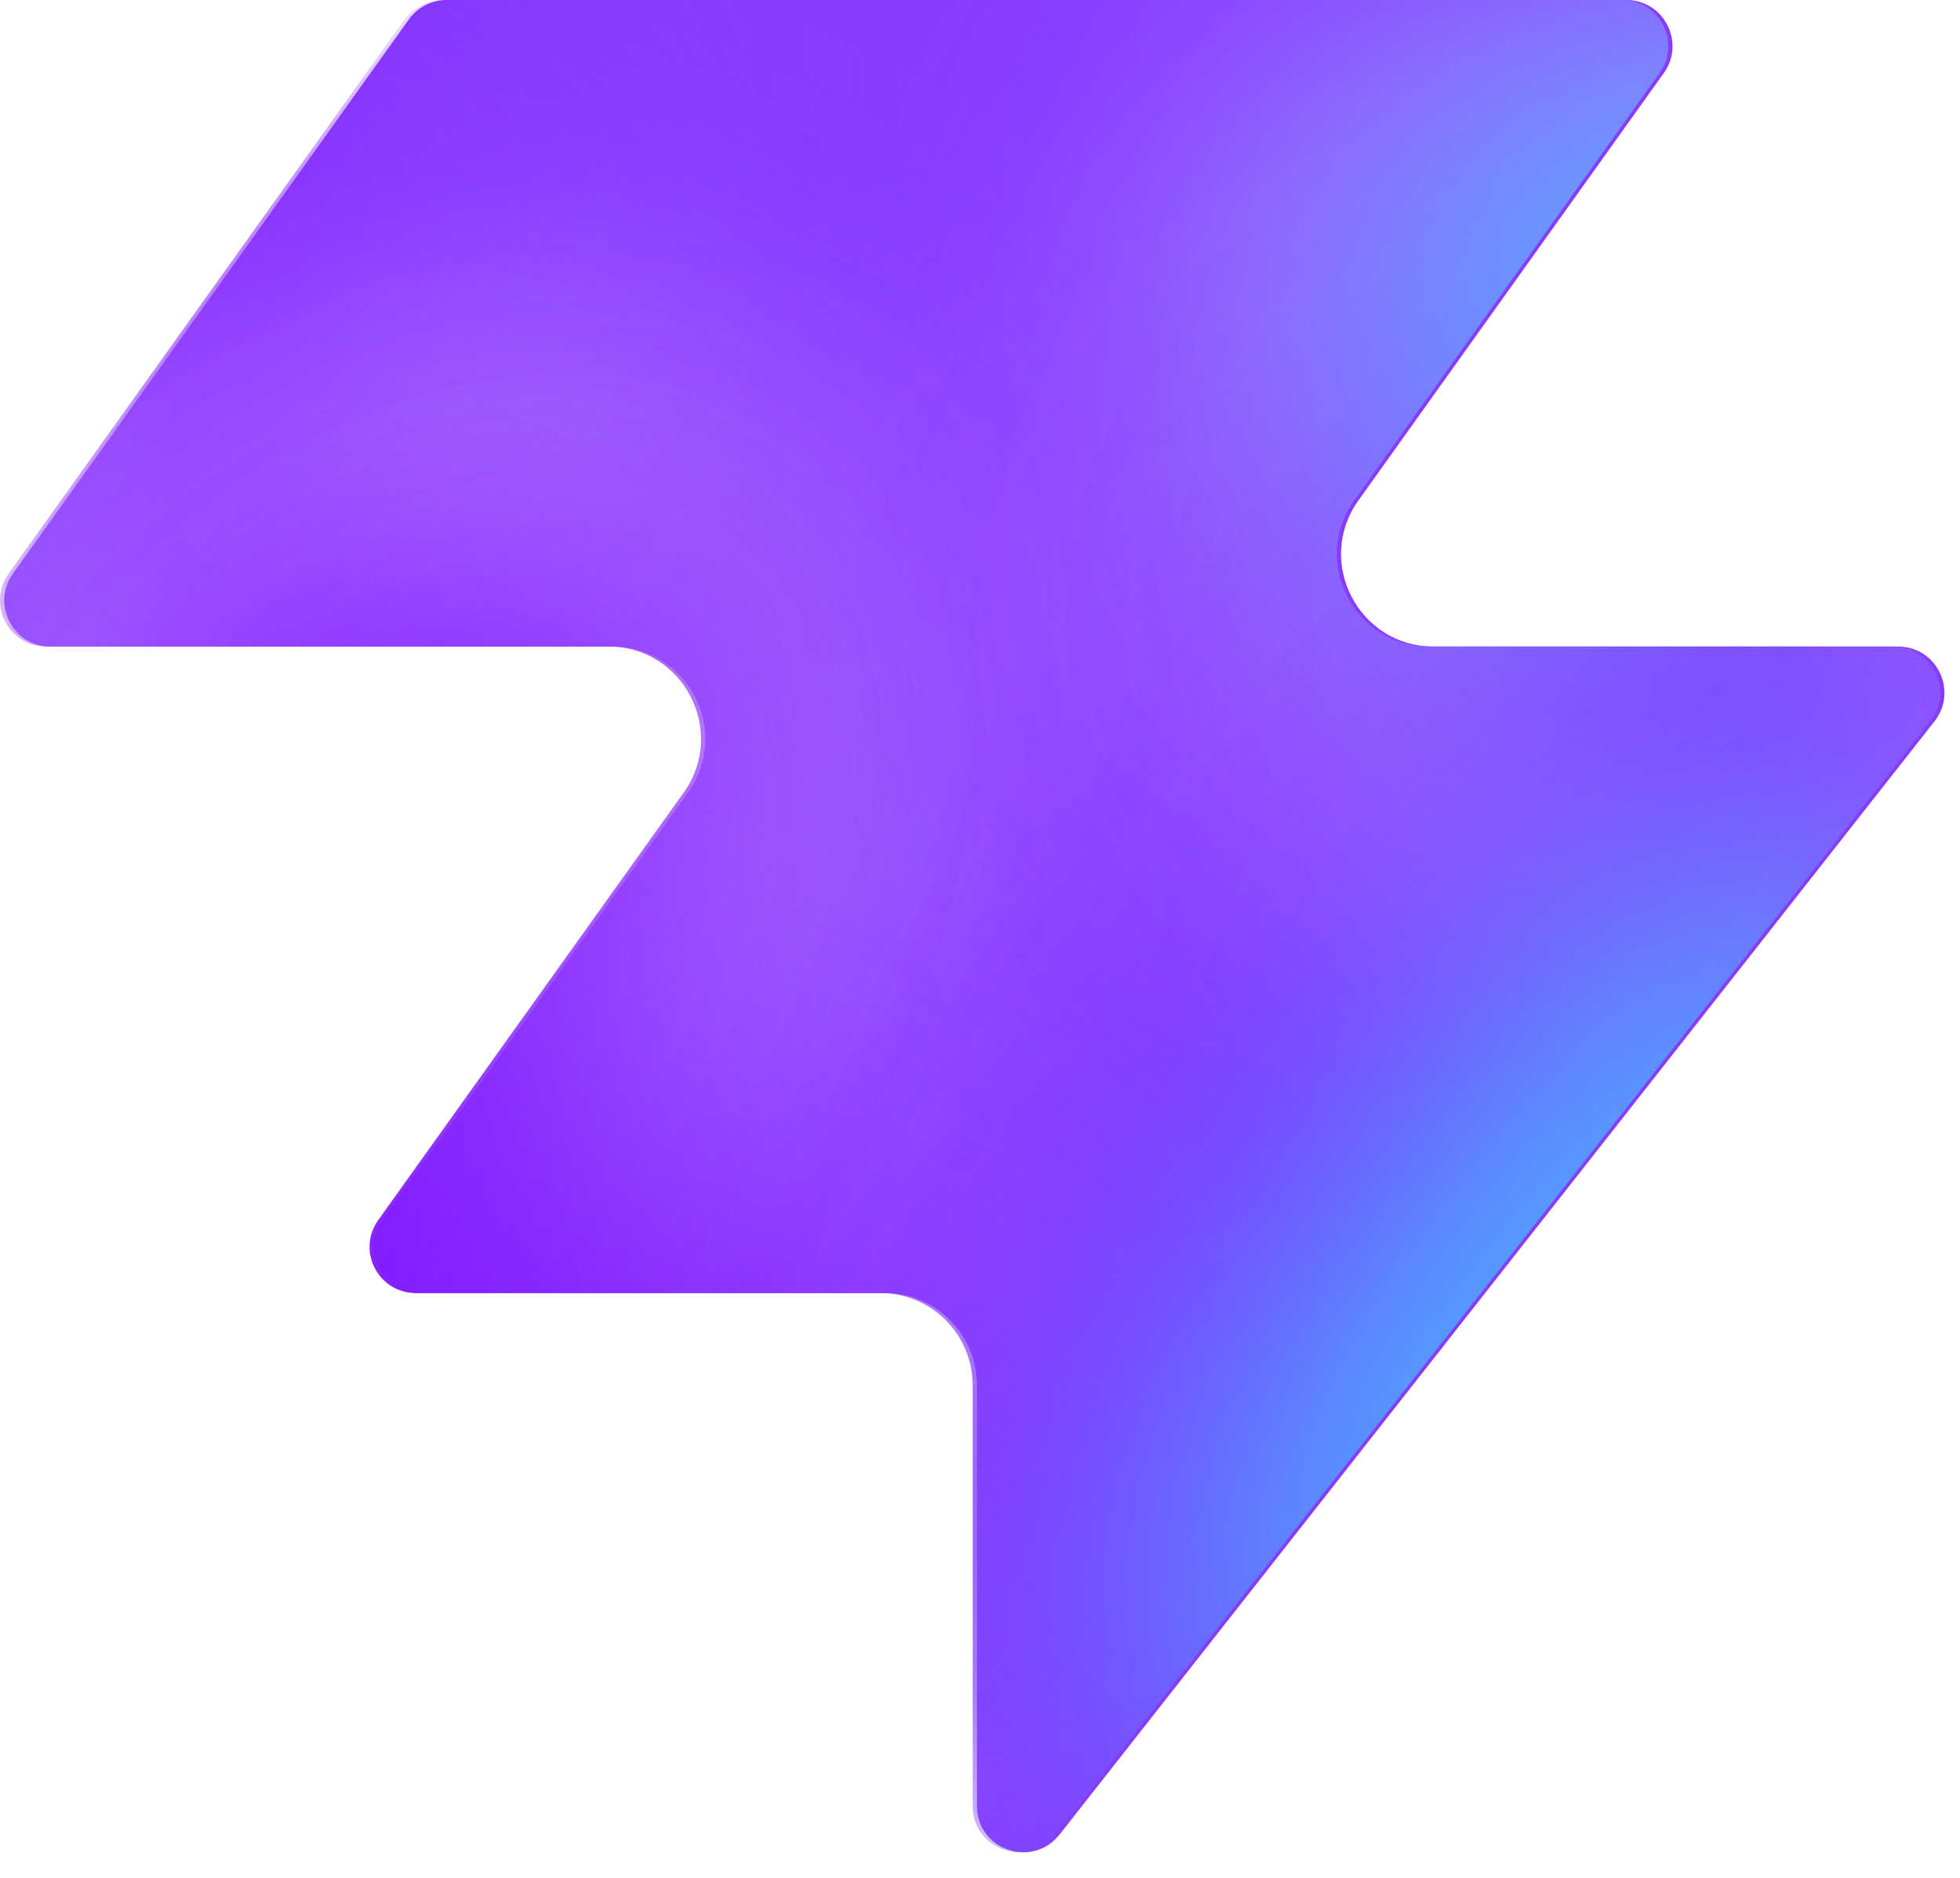
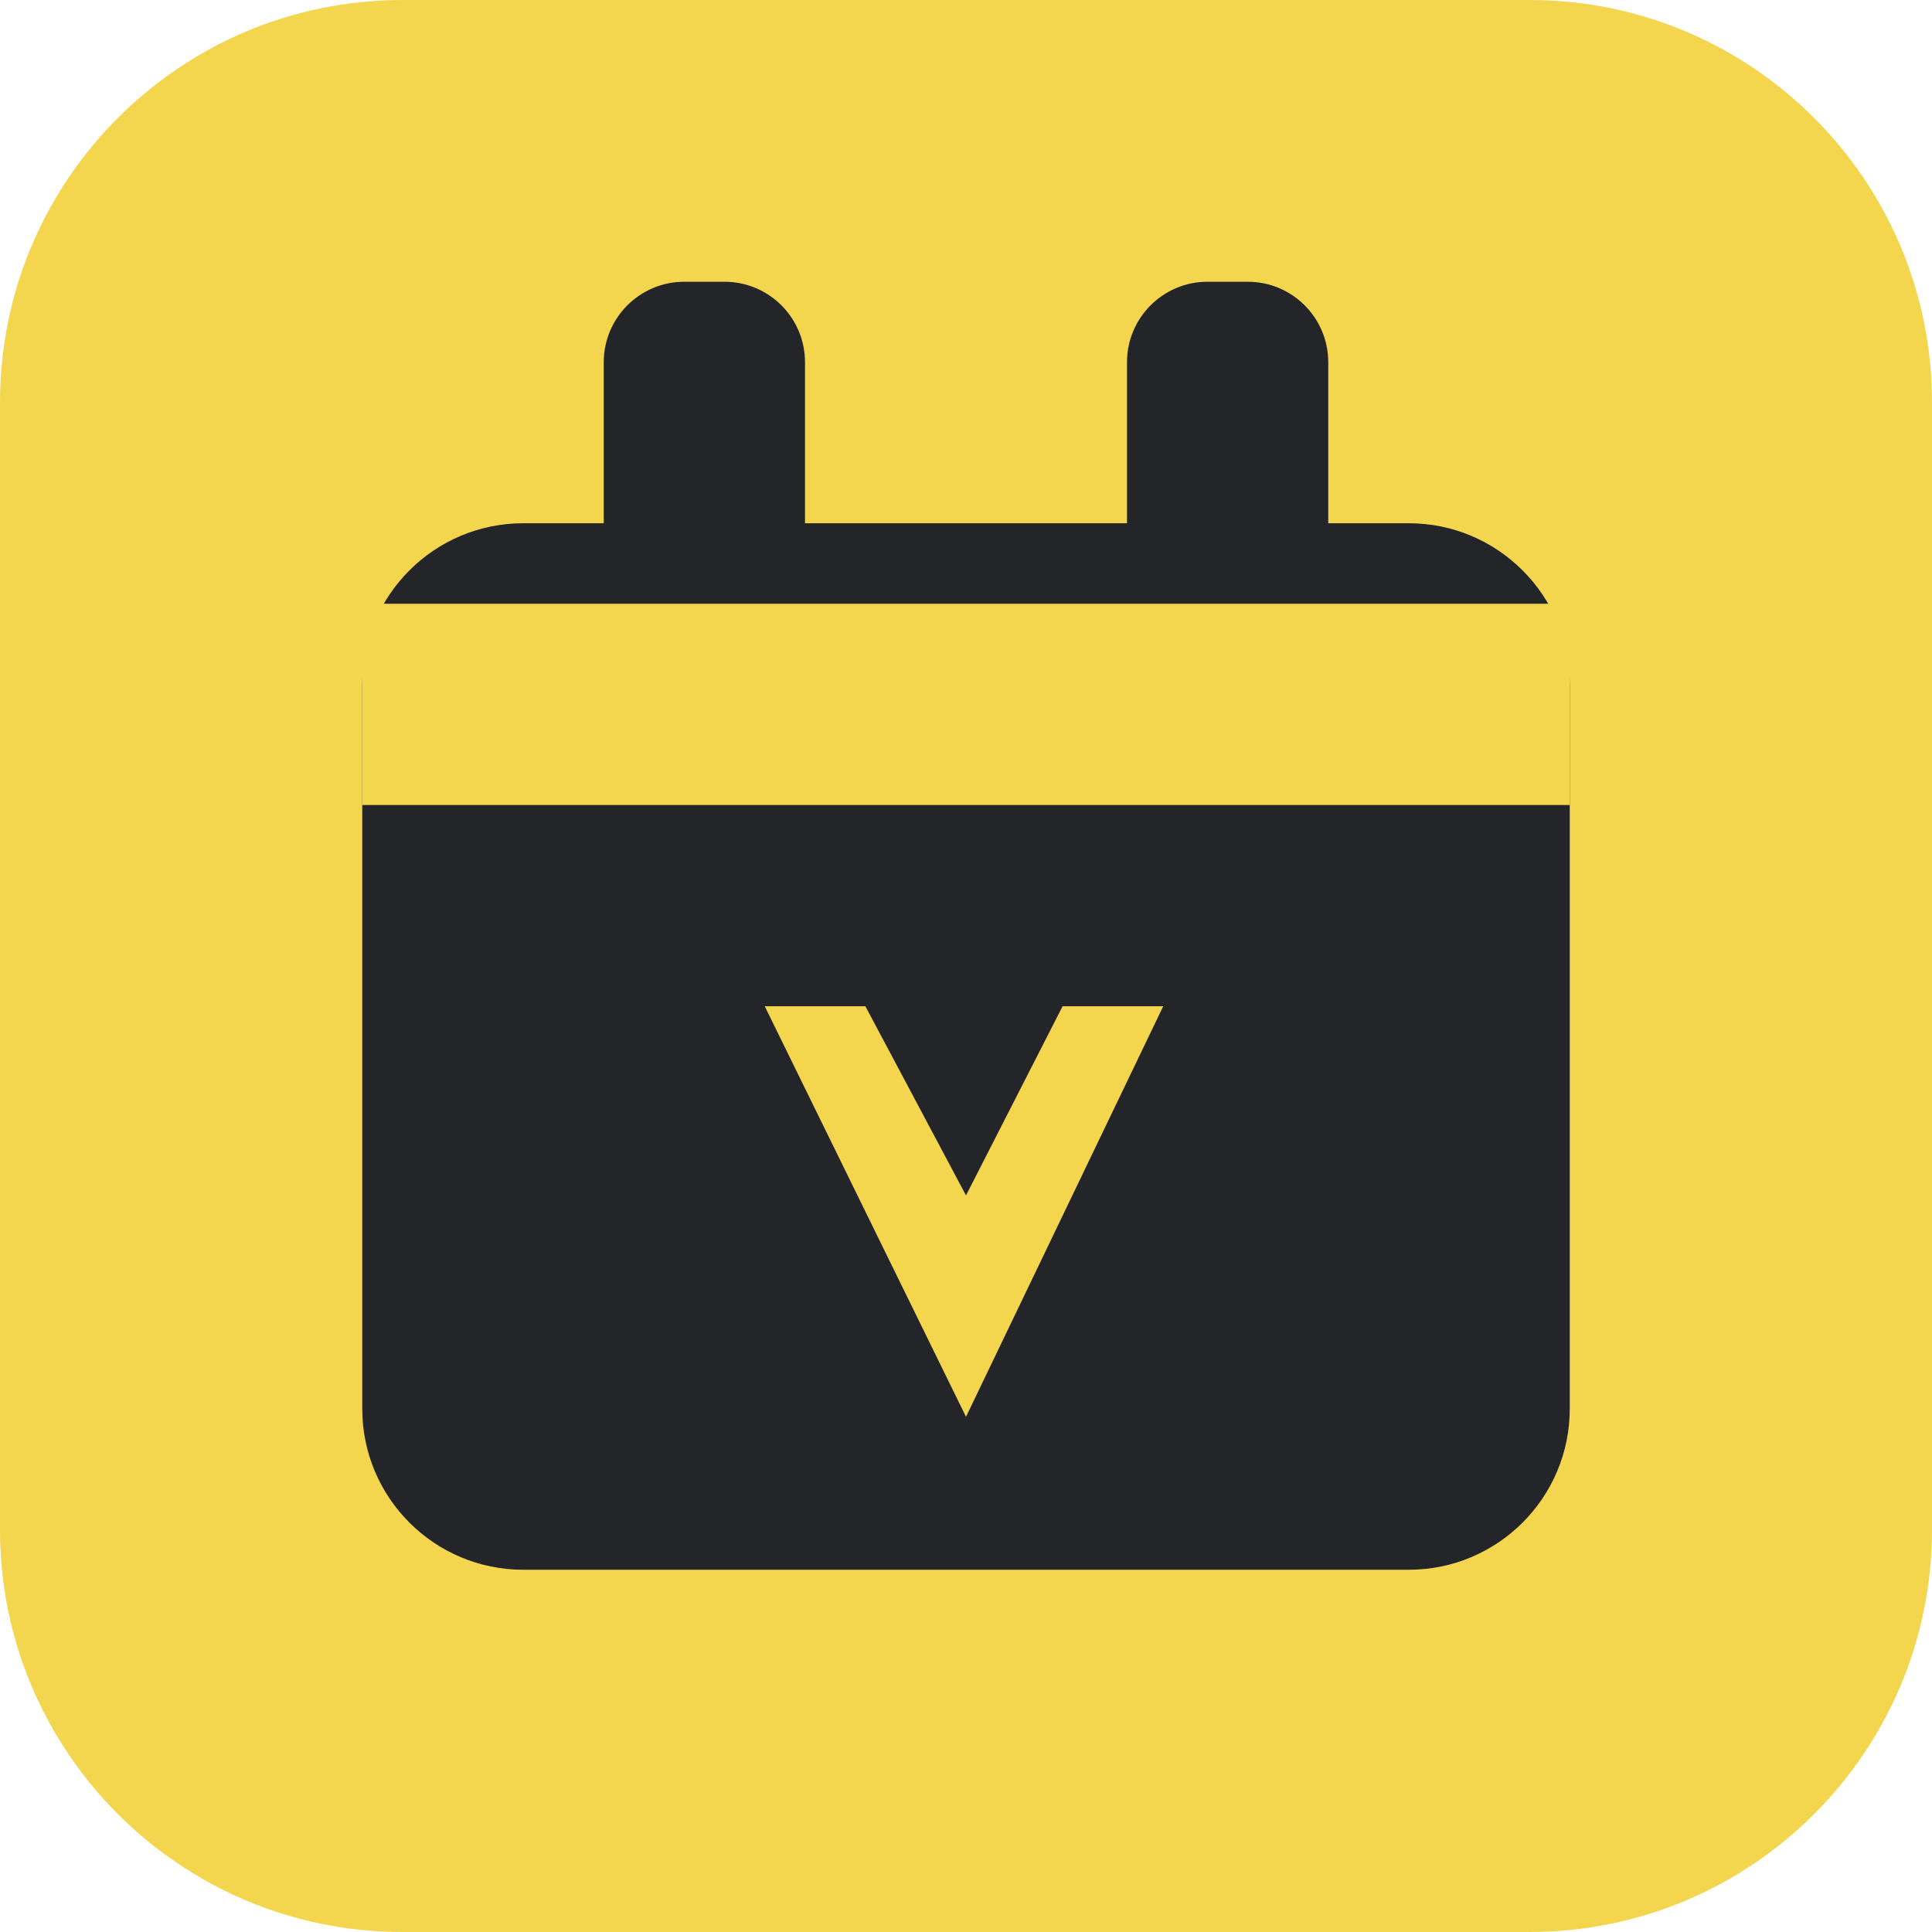
- <svg xmlns="http://www.w3.org/2000/svg" width="48" height="46" fill="none" viewBox="0 0 48 46">
-   <path fill="#863bff" d="M25.946 44.938c-.664.845-2.021.375-2.021-.698V33.937a2.26 2.26 0 0 0-2.262-2.262H10.287c-.92 0-1.456-1.04-.92-1.788l7.48-10.471c1.07-1.497 0-3.578-1.842-3.578H1.237c-.92 0-1.456-1.04-.92-1.788L10.013.474c.214-.297.556-.474.92-.474h28.894c.92 0 1.456 1.04.92 1.788l-7.48 10.471c-1.07 1.498 0 3.579 1.842 3.579h11.377c.943 0 1.473 1.088.89 1.83L25.947 44.94z" style="fill:#863bff;fill:color(display-p3 .525 .23 1);fill-opacity:1" />
-   <mask id="a" width="48" height="46" x="0" y="0" maskUnits="userSpaceOnUse" style="mask-type:alpha">
-     <path fill="#000" d="M25.842 44.938c-.664.844-2.021.375-2.021-.698V33.937a2.26 2.26 0 0 0-2.262-2.262H10.183c-.92 0-1.456-1.04-.92-1.788l7.48-10.471c1.07-1.498 0-3.579-1.842-3.579H1.133c-.92 0-1.456-1.04-.92-1.787L9.91.473c.214-.297.556-.474.92-.474h28.894c.92 0 1.456 1.04.92 1.788l-7.48 10.471c-1.07 1.498 0 3.578 1.842 3.578h11.377c.943 0 1.473 1.088.89 1.832L25.843 44.94z" style="fill:#000;fill-opacity:1" />
-   </mask>
-   <g mask="url(#a)">
-     <g filter="url(#b)">
-       <ellipse cx="5.508" cy="14.704" fill="#ede6ff" rx="5.508" ry="14.704" style="fill:#ede6ff;fill:color(display-p3 .927 .903 1);fill-opacity:1" transform="matrix(.00324 1 1 -.00324 -4.47 31.516)" />
-     </g>
-     <g filter="url(#c)">
-       <ellipse cx="10.399" cy="29.851" fill="#ede6ff" rx="10.399" ry="29.851" style="fill:#ede6ff;fill:color(display-p3 .927 .903 1);fill-opacity:1" transform="matrix(.00324 1 1 -.00324 -39.328 7.883)" />
-     </g>
-     <g filter="url(#d)">
-       <ellipse cx="5.508" cy="30.487" fill="#7e14ff" rx="5.508" ry="30.487" style="fill:#7e14ff;fill:color(display-p3 .492 .077 1);fill-opacity:1" transform="rotate(89.814 -25.913 -14.639)scale(1 -1)" />
-     </g>
-     <g filter="url(#e)">
-       <ellipse cx="5.508" cy="30.599" fill="#7e14ff" rx="5.508" ry="30.599" style="fill:#7e14ff;fill:color(display-p3 .492 .077 1);fill-opacity:1" transform="rotate(89.814 -32.644 -3.334)scale(1 -1)" />
-     </g>
-     <g filter="url(#f)">
-       <ellipse cx="5.508" cy="30.599" fill="#7e14ff" rx="5.508" ry="30.599" style="fill:#7e14ff;fill:color(display-p3 .492 .077 1);fill-opacity:1" transform="matrix(.00324 1 1 -.00324 -34.34 30.47)" />
-     </g>
-     <g filter="url(#g)">
-       <ellipse cx="14.072" cy="22.078" fill="#ede6ff" rx="14.072" ry="22.078" style="fill:#ede6ff;fill:color(display-p3 .927 .903 1);fill-opacity:1" transform="rotate(93.35 24.506 48.493)scale(-1 1)" />
-     </g>
-     <g filter="url(#h)">
-       <ellipse cx="3.47" cy="21.501" fill="#7e14ff" rx="3.47" ry="21.501" style="fill:#7e14ff;fill:color(display-p3 .492 .077 1);fill-opacity:1" transform="rotate(89.009 28.708 47.59)scale(-1 1)" />
-     </g>
-     <g filter="url(#i)">
-       <ellipse cx="3.47" cy="21.501" fill="#7e14ff" rx="3.47" ry="21.501" style="fill:#7e14ff;fill:color(display-p3 .492 .077 1);fill-opacity:1" transform="rotate(89.009 28.708 47.59)scale(-1 1)" />
-     </g>
-     <g filter="url(#j)">
-       <ellipse cx=".387" cy="8.972" fill="#7e14ff" rx="4.407" ry="29.108" style="fill:#7e14ff;fill:color(display-p3 .492 .077 1);fill-opacity:1" transform="rotate(39.51 .387 8.972)" />
-     </g>
-     <g filter="url(#k)">
-       <ellipse cx="47.523" cy="-6.092" fill="#7e14ff" rx="4.407" ry="29.108" style="fill:#7e14ff;fill:color(display-p3 .492 .077 1);fill-opacity:1" transform="rotate(37.892 47.523 -6.092)" />
-     </g>
-     <g filter="url(#l)">
-       <ellipse cx="41.412" cy="6.333" fill="#47bfff" rx="5.971" ry="9.665" style="fill:#47bfff;fill:color(display-p3 .28 .748 1);fill-opacity:1" transform="rotate(37.892 41.412 6.333)" />
-     </g>
-     <g filter="url(#m)">
-       <ellipse cx="-1.879" cy="38.332" fill="#7e14ff" rx="4.407" ry="29.108" style="fill:#7e14ff;fill:color(display-p3 .492 .077 1);fill-opacity:1" transform="rotate(37.892 -1.88 38.332)" />
-     </g>
-     <g filter="url(#n)">
-       <ellipse cx="-1.879" cy="38.332" fill="#7e14ff" rx="4.407" ry="29.108" style="fill:#7e14ff;fill:color(display-p3 .492 .077 1);fill-opacity:1" transform="rotate(37.892 -1.88 38.332)" />
-     </g>
-     <g filter="url(#o)">
-       <ellipse cx="35.651" cy="29.907" fill="#7e14ff" rx="4.407" ry="29.108" style="fill:#7e14ff;fill:color(display-p3 .492 .077 1);fill-opacity:1" transform="rotate(37.892 35.651 29.907)" />
-     </g>
-     <g filter="url(#p)">
-       <ellipse cx="38.418" cy="32.4" fill="#47bfff" rx="5.971" ry="15.297" style="fill:#47bfff;fill:color(display-p3 .28 .748 1);fill-opacity:1" transform="rotate(37.892 38.418 32.4)" />
-     </g>
-   </g>
-   <defs>
-     <filter id="b" width="60.045" height="41.654" x="-19.77" y="16.149" color-interpolation-filters="sRGB" filterUnits="userSpaceOnUse">
-       <feFlood flood-opacity="0" result="BackgroundImageFix" />
-       <feBlend in="SourceGraphic" in2="BackgroundImageFix" result="shape" />
-       <feGaussianBlur result="effect1_foregroundBlur_2002_17158" stdDeviation="7.659" />
-     </filter>
-     <filter id="c" width="90.34" height="51.437" x="-54.613" y="-7.533" color-interpolation-filters="sRGB" filterUnits="userSpaceOnUse">
-       <feFlood flood-opacity="0" result="BackgroundImageFix" />
-       <feBlend in="SourceGraphic" in2="BackgroundImageFix" result="shape" />
-       <feGaussianBlur result="effect1_foregroundBlur_2002_17158" stdDeviation="7.659" />
-     </filter>
-     <filter id="d" width="79.355" height="29.4" x="-49.64" y="2.03" color-interpolation-filters="sRGB" filterUnits="userSpaceOnUse">
-       <feFlood flood-opacity="0" result="BackgroundImageFix" />
-       <feBlend in="SourceGraphic" in2="BackgroundImageFix" result="shape" />
-       <feGaussianBlur result="effect1_foregroundBlur_2002_17158" stdDeviation="4.596" />
-     </filter>
-     <filter id="e" width="79.579" height="29.4" x="-45.045" y="20.029" color-interpolation-filters="sRGB" filterUnits="userSpaceOnUse">
-       <feFlood flood-opacity="0" result="BackgroundImageFix" />
-       <feBlend in="SourceGraphic" in2="BackgroundImageFix" result="shape" />
-       <feGaussianBlur result="effect1_foregroundBlur_2002_17158" stdDeviation="4.596" />
-     </filter>
-     <filter id="f" width="79.579" height="29.4" x="-43.513" y="21.178" color-interpolation-filters="sRGB" filterUnits="userSpaceOnUse">
-       <feFlood flood-opacity="0" result="BackgroundImageFix" />
-       <feBlend in="SourceGraphic" in2="BackgroundImageFix" result="shape" />
-       <feGaussianBlur result="effect1_foregroundBlur_2002_17158" stdDeviation="4.596" />
-     </filter>
-     <filter id="g" width="74.749" height="58.852" x="15.756" y="-17.901" color-interpolation-filters="sRGB" filterUnits="userSpaceOnUse">
-       <feFlood flood-opacity="0" result="BackgroundImageFix" />
-       <feBlend in="SourceGraphic" in2="BackgroundImageFix" result="shape" />
-       <feGaussianBlur result="effect1_foregroundBlur_2002_17158" stdDeviation="7.659" />
-     </filter>
-     <filter id="h" width="61.377" height="25.362" x="23.548" y="2.284" color-interpolation-filters="sRGB" filterUnits="userSpaceOnUse">
-       <feFlood flood-opacity="0" result="BackgroundImageFix" />
-       <feBlend in="SourceGraphic" in2="BackgroundImageFix" result="shape" />
-       <feGaussianBlur result="effect1_foregroundBlur_2002_17158" stdDeviation="4.596" />
-     </filter>
-     <filter id="i" width="61.377" height="25.362" x="23.548" y="2.284" color-interpolation-filters="sRGB" filterUnits="userSpaceOnUse">
-       <feFlood flood-opacity="0" result="BackgroundImageFix" />
-       <feBlend in="SourceGraphic" in2="BackgroundImageFix" result="shape" />
-       <feGaussianBlur result="effect1_foregroundBlur_2002_17158" stdDeviation="4.596" />
-     </filter>
-     <filter id="j" width="56.045" height="63.649" x="-27.636" y="-22.853" color-interpolation-filters="sRGB" filterUnits="userSpaceOnUse">
-       <feFlood flood-opacity="0" result="BackgroundImageFix" />
-       <feBlend in="SourceGraphic" in2="BackgroundImageFix" result="shape" />
-       <feGaussianBlur result="effect1_foregroundBlur_2002_17158" stdDeviation="4.596" />
-     </filter>
-     <filter id="k" width="54.814" height="64.646" x="20.116" y="-38.415" color-interpolation-filters="sRGB" filterUnits="userSpaceOnUse">
-       <feFlood flood-opacity="0" result="BackgroundImageFix" />
-       <feBlend in="SourceGraphic" in2="BackgroundImageFix" result="shape" />
-       <feGaussianBlur result="effect1_foregroundBlur_2002_17158" stdDeviation="4.596" />
-     </filter>
-     <filter id="l" width="33.541" height="35.313" x="24.641" y="-11.323" color-interpolation-filters="sRGB" filterUnits="userSpaceOnUse">
-       <feFlood flood-opacity="0" result="BackgroundImageFix" />
-       <feBlend in="SourceGraphic" in2="BackgroundImageFix" result="shape" />
-       <feGaussianBlur result="effect1_foregroundBlur_2002_17158" stdDeviation="4.596" />
-     </filter>
-     <filter id="m" width="54.814" height="64.646" x="-29.286" y="6.009" color-interpolation-filters="sRGB" filterUnits="userSpaceOnUse">
-       <feFlood flood-opacity="0" result="BackgroundImageFix" />
-       <feBlend in="SourceGraphic" in2="BackgroundImageFix" result="shape" />
-       <feGaussianBlur result="effect1_foregroundBlur_2002_17158" stdDeviation="4.596" />
-     </filter>
-     <filter id="n" width="54.814" height="64.646" x="-29.286" y="6.009" color-interpolation-filters="sRGB" filterUnits="userSpaceOnUse">
-       <feFlood flood-opacity="0" result="BackgroundImageFix" />
-       <feBlend in="SourceGraphic" in2="BackgroundImageFix" result="shape" />
-       <feGaussianBlur result="effect1_foregroundBlur_2002_17158" stdDeviation="4.596" />
-     </filter>
-     <filter id="o" width="54.814" height="64.646" x="8.244" y="-2.416" color-interpolation-filters="sRGB" filterUnits="userSpaceOnUse">
-       <feFlood flood-opacity="0" result="BackgroundImageFix" />
-       <feBlend in="SourceGraphic" in2="BackgroundImageFix" result="shape" />
-       <feGaussianBlur result="effect1_foregroundBlur_2002_17158" stdDeviation="4.596" />
-     </filter>
-     <filter id="p" width="39.409" height="43.623" x="18.713" y="10.588" color-interpolation-filters="sRGB" filterUnits="userSpaceOnUse">
-       <feFlood flood-opacity="0" result="BackgroundImageFix" />
-       <feBlend in="SourceGraphic" in2="BackgroundImageFix" result="shape" />
-       <feGaussianBlur result="effect1_foregroundBlur_2002_17158" stdDeviation="4.596" />
-     </filter>
-   </defs>
+ <svg xmlns="http://www.w3.org/2000/svg" viewBox="0 0 48 48">
+   <rect width="48" height="48" rx="10" fill="#f4d64e" />
+   <rect x="15" y="7" width="5" height="9" rx="2" fill="#242529" />
+   <rect x="28" y="7" width="5" height="9" rx="2" fill="#242529" />
+   <rect x="9" y="13" width="30" height="26" rx="4" fill="#242529" />
+   <rect x="9" y="15" width="30" height="5" fill="#f4d64e" />
+   <polygon points="19,25 24,35.2 28.9,25 26.4,25 24,29.7 21.5,25" fill="#f4d64e" />
</svg>
